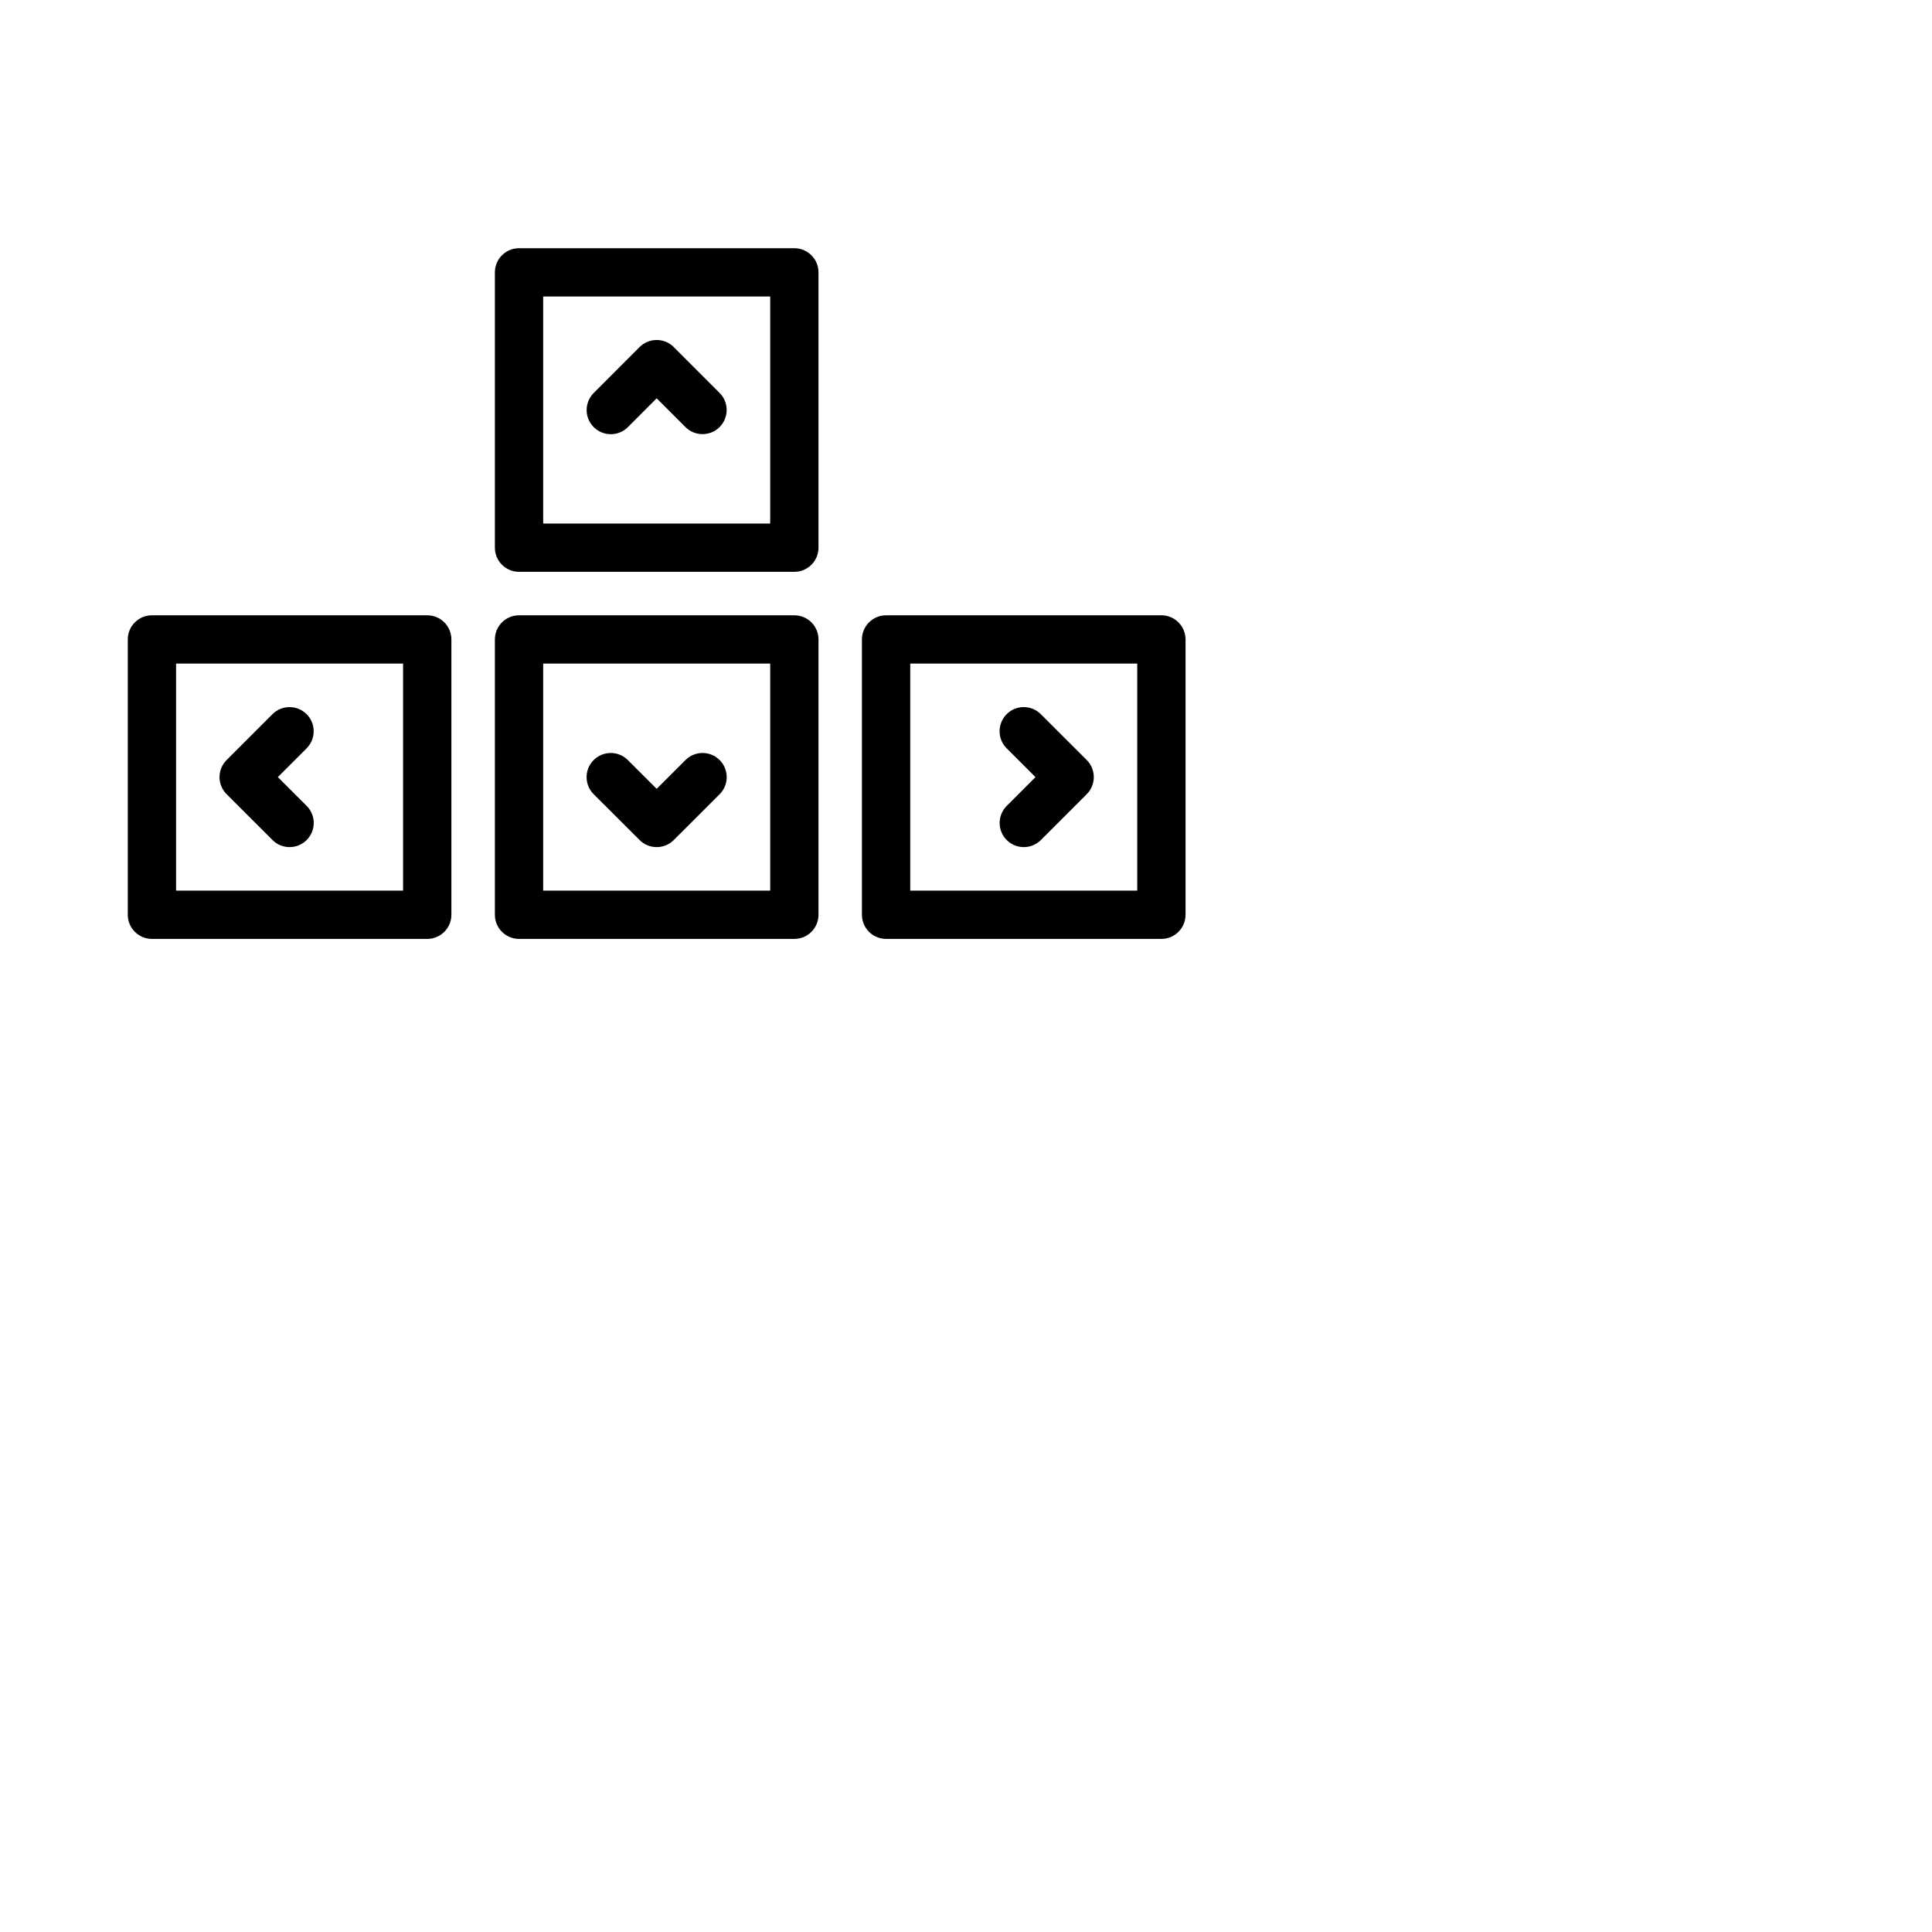
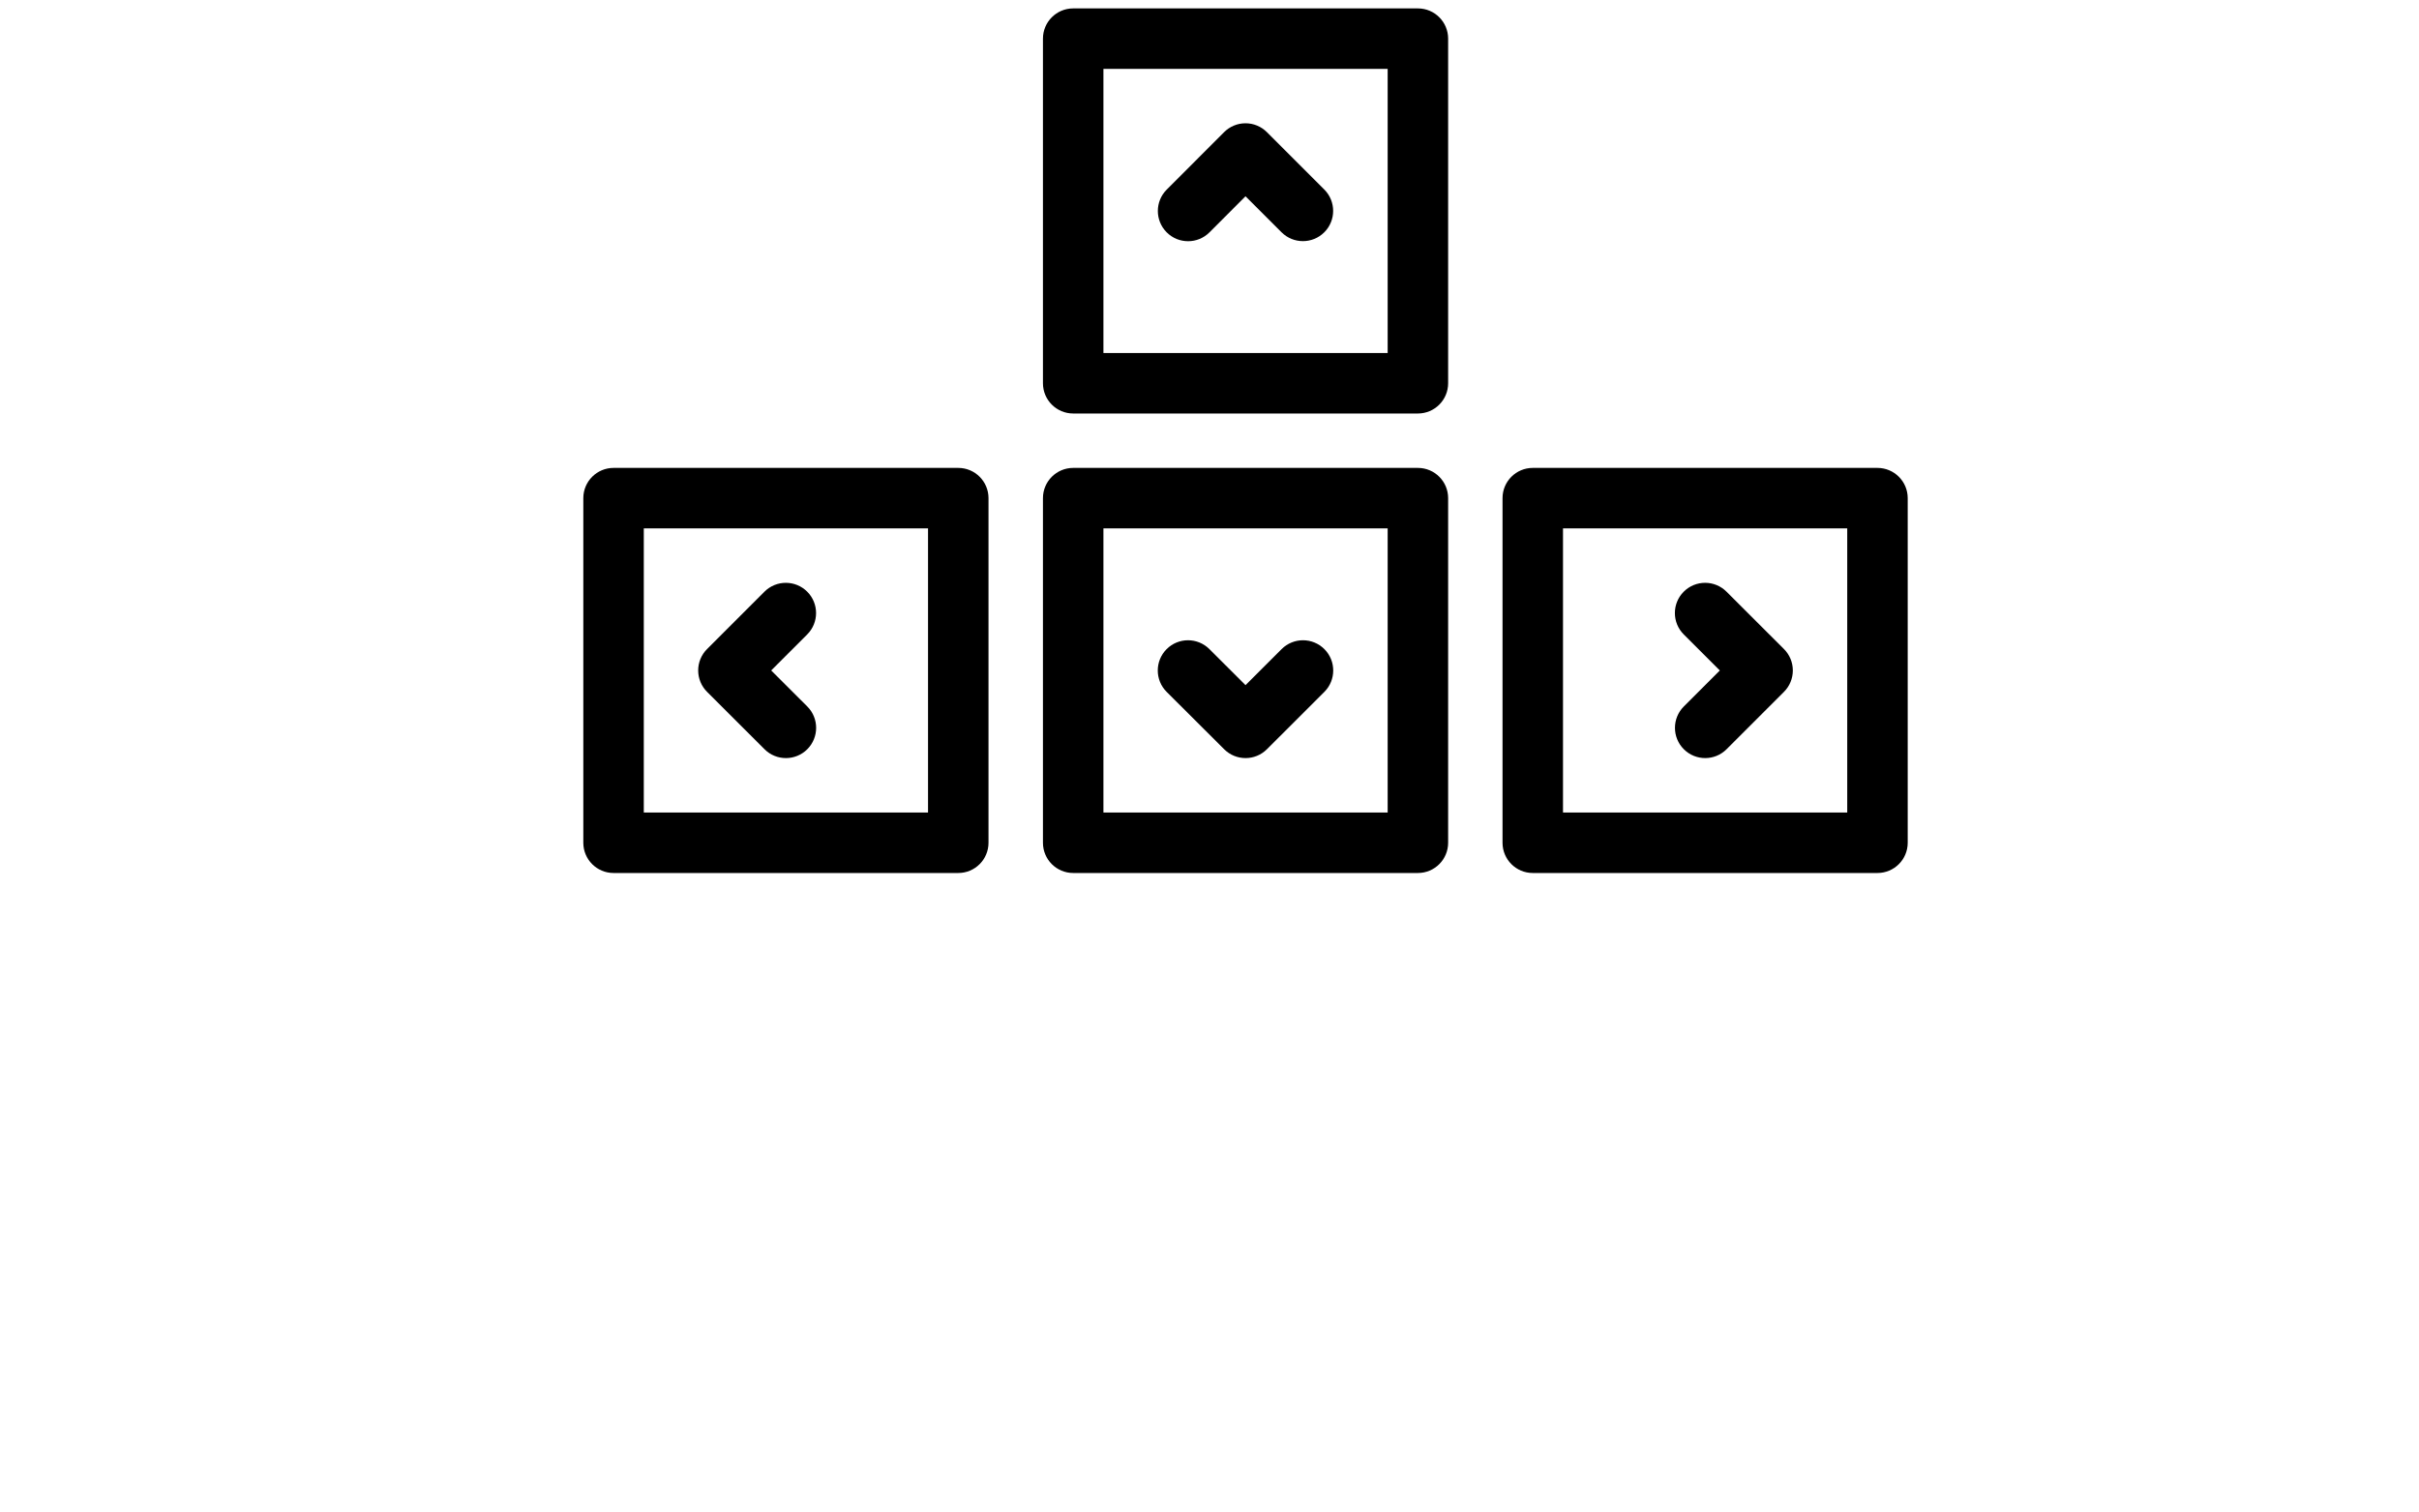
- <svg xmlns="http://www.w3.org/2000/svg" version="1.1" x="0px" y="0px" viewBox="0 0 800 800" enable-background="new 0 0 542.254 527.107" xml:space="preserve">
+ <svg xmlns="http://www.w3.org/2000/svg" version="1.1" x="0px" y="0px" viewBox="-140 100 800 500" enable-background="new 0 0 542.254 527.107" xml:space="preserve">
  <g>
    <g>
      <path d="M176.913,388.781h-114c-5.523,0-10-4.478-10-10v-114c0-5.522,4.477-10,10-10h114c5.523,0,10,4.478,10,10v114    C186.913,384.304,182.436,388.781,176.913,388.781z M72.913,368.781h94v-94h-94V368.781z" />
    </g>
    <g>
      <path d="M328.92,388.781h-114c-5.523,0-10-4.478-10-10v-114c0-5.522,4.477-10,10-10h114c5.523,0,10,4.478,10,10v114    C338.92,384.304,334.443,388.781,328.92,388.781z M224.92,368.781h94v-94h-94V368.781z" />
    </g>
    <g>
      <path d="M328.92,236.781h-114c-5.523,0-10-4.478-10-10v-114c0-5.522,4.477-10,10-10h114c5.523,0,10,4.478,10,10v114    C338.92,232.304,334.443,236.781,328.92,236.781z M224.92,216.781h94v-94h-94V216.781z" />
    </g>
    <g>
      <path d="M480.909,388.781h-114c-5.523,0-10-4.478-10-10v-114c0-5.522,4.477-10,10-10h114c5.523,0,10,4.478,10,10v114    C490.909,384.304,486.432,388.781,480.909,388.781z M376.909,368.781h94v-94h-94V368.781z" />
    </g>
    <g>
      <path d="M252.919,179.792c-2.558,0-5.115-0.975-7.067-2.925c-3.908-3.903-3.911-10.235-0.008-14.143l18.989-19.011    c1.875-1.877,4.418-2.932,7.072-2.933h0.003c2.652,0,5.195,1.054,7.071,2.929l18.986,18.986c3.905,3.905,3.905,10.237,0,14.143    c-3.905,3.904-10.237,3.904-14.143,0l-11.911-11.911l-11.919,11.932C258.042,178.814,255.48,179.792,252.919,179.792z" />
    </g>
    <g>
      <path d="M271.92,350.77c-2.555,0-5.11-0.973-7.063-2.92l-19.024-18.976c-3.91-3.9-3.918-10.231-0.018-14.142    c3.9-3.911,10.231-3.92,14.142-0.019l11.958,11.927l11.938-11.923c3.908-3.903,10.24-3.899,14.142,0.01    c3.902,3.908,3.898,10.239-0.009,14.143l-19,18.976C277.035,349.795,274.478,350.77,271.92,350.77z" />
    </g>
    <g>
      <path d="M423.933,350.769c-2.559,0-5.118-0.977-7.071-2.929c-3.905-3.905-3.905-10.237,0-14.143l11.911-11.911l-11.932-11.918    c-3.907-3.903-3.911-10.235-0.008-14.143c3.903-3.907,10.235-3.909,14.143-0.008l19.01,18.989    c1.877,1.875,2.932,4.419,2.933,7.072c0,2.653-1.053,5.198-2.929,7.074l-18.986,18.986    C429.052,349.792,426.493,350.769,423.933,350.769z" />
    </g>
    <g>
      <path d="M119.911,350.77c-2.558,0-5.115-0.975-7.067-2.925l-19.011-18.989c-1.877-1.875-2.932-4.419-2.933-7.072    s1.053-5.198,2.929-7.074l18.986-18.986c3.905-3.904,10.237-3.904,14.143,0c3.905,3.905,3.905,10.237,0,14.143l-11.912,11.911    l11.932,11.918c3.907,3.903,3.911,10.234,0.008,14.143C125.033,349.792,122.472,350.77,119.911,350.77z" />
    </g>
  </g>
  <g display="none">
    <line display="inline" fill="#000000" stroke="#000100" stroke-width="0.5" stroke-linecap="round" stroke-linejoin="round" stroke-miterlimit="10" x1="81.909" y1="36.781" x2="81.909" y2="492.781" />
    <line display="inline" fill="#000000" stroke="#000100" stroke-width="0.5" stroke-linecap="round" stroke-linejoin="round" stroke-miterlimit="10" x1="119.909" y1="36.781" x2="119.909" y2="492.781" />
    <line display="inline" fill="#000000" stroke="#000100" stroke-width="0.5" stroke-linecap="round" stroke-linejoin="round" stroke-miterlimit="10" x1="43.909" y1="36.781" x2="43.909" y2="492.781" />
    <line display="inline" fill="#000000" stroke="#000100" stroke-width="0.5" stroke-linecap="round" stroke-linejoin="round" stroke-miterlimit="10" x1="62.91" y1="36.781" x2="62.91" y2="492.781" />
    <line display="inline" fill="#000000" stroke="#000100" stroke-width="0.5" stroke-linecap="round" stroke-linejoin="round" stroke-miterlimit="10" x1="81.911" y1="36.781" x2="81.911" y2="492.781" />
    <line display="inline" fill="#000000" stroke="#000100" stroke-width="0.5" stroke-linecap="round" stroke-linejoin="round" stroke-miterlimit="10" x1="100.912" y1="36.781" x2="100.912" y2="492.781" />
    <line display="inline" fill="#000000" stroke="#000100" stroke-width="0.5" stroke-linecap="round" stroke-linejoin="round" stroke-miterlimit="10" x1="119.913" y1="36.781" x2="119.913" y2="492.781" />
    <line display="inline" fill="#000000" stroke="#000100" stroke-width="0.5" stroke-linecap="round" stroke-linejoin="round" stroke-miterlimit="10" x1="138.914" y1="36.781" x2="138.914" y2="492.781" />
    <line display="inline" fill="#000000" stroke="#000100" stroke-width="0.5" stroke-linecap="round" stroke-linejoin="round" stroke-miterlimit="10" x1="157.915" y1="36.781" x2="157.915" y2="492.781" />
    <line display="inline" fill="#000000" stroke="#000100" stroke-width="0.5" stroke-linecap="round" stroke-linejoin="round" stroke-miterlimit="10" x1="176.916" y1="36.781" x2="176.916" y2="492.781" />
    <line display="inline" fill="#000000" stroke="#000100" stroke-width="0.5" stroke-linecap="round" stroke-linejoin="round" stroke-miterlimit="10" x1="195.917" y1="36.781" x2="195.917" y2="492.781" />
    <line display="inline" fill="#000000" stroke="#000100" stroke-width="0.5" stroke-linecap="round" stroke-linejoin="round" stroke-miterlimit="10" x1="214.917" y1="36.781" x2="214.917" y2="492.781" />
    <line display="inline" fill="#000000" stroke="#000100" stroke-width="0.5" stroke-linecap="round" stroke-linejoin="round" stroke-miterlimit="10" x1="233.918" y1="36.781" x2="233.918" y2="492.781" />
    <line display="inline" fill="#000000" stroke="#000100" stroke-width="0.5" stroke-linecap="round" stroke-linejoin="round" stroke-miterlimit="10" x1="252.919" y1="36.781" x2="252.919" y2="492.781" />
    <line display="inline" fill="#000000" stroke="#000100" stroke-width="0.5" stroke-linecap="round" stroke-linejoin="round" stroke-miterlimit="10" x1="271.92" y1="36.781" x2="271.92" y2="492.781" />
    <line display="inline" fill="#000000" stroke="#000100" stroke-width="0.5" stroke-linecap="round" stroke-linejoin="round" stroke-miterlimit="10" x1="290.921" y1="36.781" x2="290.921" y2="492.781" />
    <line display="inline" fill="#000000" stroke="#000100" stroke-width="0.5" stroke-linecap="round" stroke-linejoin="round" stroke-miterlimit="10" x1="309.922" y1="36.781" x2="309.922" y2="492.781" />
    <line display="inline" fill="#000000" stroke="#000100" stroke-width="0.5" stroke-linecap="round" stroke-linejoin="round" stroke-miterlimit="10" x1="328.923" y1="36.781" x2="328.923" y2="492.781" />
    <line display="inline" fill="#000000" stroke="#000100" stroke-width="0.5" stroke-linecap="round" stroke-linejoin="round" stroke-miterlimit="10" x1="347.924" y1="36.781" x2="347.924" y2="492.781" />
    <line display="inline" fill="#000000" stroke="#000100" stroke-width="0.5" stroke-linecap="round" stroke-linejoin="round" stroke-miterlimit="10" x1="366.925" y1="36.781" x2="366.925" y2="492.781" />
    <line display="inline" fill="#000000" stroke="#000100" stroke-width="0.5" stroke-linecap="round" stroke-linejoin="round" stroke-miterlimit="10" x1="385.926" y1="36.781" x2="385.926" y2="492.781" />
    <line display="inline" fill="#000000" stroke="#000100" stroke-width="0.5" stroke-linecap="round" stroke-linejoin="round" stroke-miterlimit="10" x1="404.927" y1="36.781" x2="404.927" y2="492.781" />
    <line display="inline" fill="#000000" stroke="#000100" stroke-width="0.5" stroke-linecap="round" stroke-linejoin="round" stroke-miterlimit="10" x1="423.928" y1="36.781" x2="423.928" y2="492.781" />
    <line display="inline" fill="#000000" stroke="#000100" stroke-width="0.5" stroke-linecap="round" stroke-linejoin="round" stroke-miterlimit="10" x1="442.929" y1="36.781" x2="442.929" y2="492.781" />
    <line display="inline" fill="#000000" stroke="#000100" stroke-width="0.5" stroke-linecap="round" stroke-linejoin="round" stroke-miterlimit="10" x1="461.93" y1="36.781" x2="461.93" y2="492.781" />
    <line display="inline" fill="#000000" stroke="#000100" stroke-width="0.5" stroke-linecap="round" stroke-linejoin="round" stroke-miterlimit="10" x1="480.931" y1="36.781" x2="480.931" y2="492.781" />
    <line display="inline" fill="#000000" stroke="#000100" stroke-width="0.5" stroke-linecap="round" stroke-linejoin="round" stroke-miterlimit="10" x1="157.909" y1="36.781" x2="157.909" y2="492.781" />
    <line display="inline" fill="#000000" stroke="#000100" stroke-width="0.5" stroke-linecap="round" stroke-linejoin="round" stroke-miterlimit="10" x1="195.909" y1="36.781" x2="195.909" y2="492.781" />
    <line display="inline" fill="#000000" stroke="#000100" stroke-width="0.5" stroke-linecap="round" stroke-linejoin="round" stroke-miterlimit="10" x1="233.909" y1="36.781" x2="233.909" y2="492.781" />
    <line display="inline" fill="#000000" stroke="#000100" stroke-width="0.5" stroke-linecap="round" stroke-linejoin="round" stroke-miterlimit="10" x1="271.909" y1="36.781" x2="271.909" y2="492.781" />
    <line display="inline" fill="#000000" stroke="#000100" stroke-width="0.5" stroke-linecap="round" stroke-linejoin="round" stroke-miterlimit="10" x1="309.909" y1="36.781" x2="309.909" y2="492.781" />
    <line display="inline" fill="#000000" stroke="#000100" stroke-width="0.5" stroke-linecap="round" stroke-linejoin="round" stroke-miterlimit="10" x1="347.909" y1="36.781" x2="347.909" y2="492.781" />
    <line display="inline" fill="#000000" stroke="#000100" stroke-width="0.5" stroke-linecap="round" stroke-linejoin="round" stroke-miterlimit="10" x1="385.909" y1="36.781" x2="385.909" y2="492.781" />
    <line display="inline" fill="#000000" stroke="#000100" stroke-width="0.5" stroke-linecap="round" stroke-linejoin="round" stroke-miterlimit="10" x1="423.909" y1="36.781" x2="423.909" y2="492.781" />
    <line display="inline" fill="#000000" stroke="#000100" stroke-width="0.5" stroke-linecap="round" stroke-linejoin="round" stroke-miterlimit="10" x1="461.909" y1="36.781" x2="461.909" y2="492.781" />
    <line display="inline" fill="#000000" stroke="#000100" stroke-width="0.5" stroke-linecap="round" stroke-linejoin="round" stroke-miterlimit="10" x1="499.909" y1="36.781" x2="499.909" y2="492.781" />
    <line display="inline" fill="#000000" stroke="#000100" stroke-width="0.5" stroke-linecap="round" stroke-linejoin="round" stroke-miterlimit="10" x1="43.909" y1="112.781" x2="499.909" y2="112.781" />
    <line display="inline" fill="#000000" stroke="#000100" stroke-width="0.5" stroke-linecap="round" stroke-linejoin="round" stroke-miterlimit="10" x1="43.909" y1="36.781" x2="499.909" y2="36.781" />
    <line display="inline" fill="#000000" stroke="#000100" stroke-width="0.5" stroke-linecap="round" stroke-linejoin="round" stroke-miterlimit="10" x1="43.909" y1="55.781" x2="499.909" y2="55.781" />
    <line display="inline" fill="#000000" stroke="#000100" stroke-width="0.5" stroke-linecap="round" stroke-linejoin="round" stroke-miterlimit="10" x1="43.909" y1="74.781" x2="499.909" y2="74.781" />
    <line display="inline" fill="#000000" stroke="#000100" stroke-width="0.5" stroke-linecap="round" stroke-linejoin="round" stroke-miterlimit="10" x1="43.909" y1="93.781" x2="499.909" y2="93.781" />
    <line display="inline" fill="#000000" stroke="#000100" stroke-width="0.5" stroke-linecap="round" stroke-linejoin="round" stroke-miterlimit="10" x1="43.909" y1="112.781" x2="499.909" y2="112.781" />
    <line display="inline" fill="#000000" stroke="#000100" stroke-width="0.5" stroke-linecap="round" stroke-linejoin="round" stroke-miterlimit="10" x1="43.909" y1="131.781" x2="499.909" y2="131.781" />
    <line display="inline" fill="#000000" stroke="#000100" stroke-width="0.5" stroke-linecap="round" stroke-linejoin="round" stroke-miterlimit="10" x1="43.909" y1="150.781" x2="499.909" y2="150.781" />
    <line display="inline" fill="#000000" stroke="#000100" stroke-width="0.5" stroke-linecap="round" stroke-linejoin="round" stroke-miterlimit="10" x1="43.909" y1="169.781" x2="499.909" y2="169.781" />
    <line display="inline" fill="#000000" stroke="#000100" stroke-width="0.5" stroke-linecap="round" stroke-linejoin="round" stroke-miterlimit="10" x1="43.909" y1="188.781" x2="499.909" y2="188.781" />
    <line display="inline" fill="#000000" stroke="#000100" stroke-width="0.5" stroke-linecap="round" stroke-linejoin="round" stroke-miterlimit="10" x1="43.909" y1="207.781" x2="499.909" y2="207.781" />
    <line display="inline" fill="#000000" stroke="#000100" stroke-width="0.5" stroke-linecap="round" stroke-linejoin="round" stroke-miterlimit="10" x1="43.909" y1="226.781" x2="499.909" y2="226.781" />
    <line display="inline" fill="#000000" stroke="#000100" stroke-width="0.5" stroke-linecap="round" stroke-linejoin="round" stroke-miterlimit="10" x1="43.909" y1="245.781" x2="499.909" y2="245.781" />
    <line display="inline" fill="#000000" stroke="#000100" stroke-width="0.5" stroke-linecap="round" stroke-linejoin="round" stroke-miterlimit="10" x1="43.909" y1="264.781" x2="499.909" y2="264.781" />
    <line display="inline" fill="#000000" stroke="#000100" stroke-width="0.5" stroke-linecap="round" stroke-linejoin="round" stroke-miterlimit="10" x1="43.909" y1="283.781" x2="499.909" y2="283.781" />
    <line display="inline" fill="#000000" stroke="#000100" stroke-width="0.5" stroke-linecap="round" stroke-linejoin="round" stroke-miterlimit="10" x1="43.909" y1="302.781" x2="499.909" y2="302.781" />
    <line display="inline" fill="#000000" stroke="#000100" stroke-width="0.5" stroke-linecap="round" stroke-linejoin="round" stroke-miterlimit="10" x1="43.909" y1="321.781" x2="499.909" y2="321.781" />
    <line display="inline" fill="#000000" stroke="#000100" stroke-width="0.5" stroke-linecap="round" stroke-linejoin="round" stroke-miterlimit="10" x1="43.909" y1="340.781" x2="499.909" y2="340.781" />
    <line display="inline" fill="#000000" stroke="#000100" stroke-width="0.5" stroke-linecap="round" stroke-linejoin="round" stroke-miterlimit="10" x1="43.909" y1="359.781" x2="499.909" y2="359.781" />
    <line display="inline" fill="#000000" stroke="#000100" stroke-width="0.5" stroke-linecap="round" stroke-linejoin="round" stroke-miterlimit="10" x1="43.909" y1="378.781" x2="499.909" y2="378.781" />
    <line display="inline" fill="#000000" stroke="#000100" stroke-width="0.5" stroke-linecap="round" stroke-linejoin="round" stroke-miterlimit="10" x1="43.909" y1="397.781" x2="499.909" y2="397.781" />
    <line display="inline" fill="#000000" stroke="#000100" stroke-width="0.5" stroke-linecap="round" stroke-linejoin="round" stroke-miterlimit="10" x1="43.909" y1="416.781" x2="499.909" y2="416.781" />
    <line display="inline" fill="#000000" stroke="#000100" stroke-width="0.5" stroke-linecap="round" stroke-linejoin="round" stroke-miterlimit="10" x1="43.909" y1="435.781" x2="499.909" y2="435.781" />
    <line display="inline" fill="#000000" stroke="#000100" stroke-width="0.5" stroke-linecap="round" stroke-linejoin="round" stroke-miterlimit="10" x1="43.909" y1="454.781" x2="499.909" y2="454.781" />
    <line display="inline" fill="#000000" stroke="#000100" stroke-width="0.5" stroke-linecap="round" stroke-linejoin="round" stroke-miterlimit="10" x1="43.909" y1="473.781" x2="499.909" y2="473.781" />
    <line display="inline" fill="#000000" stroke="#000100" stroke-width="0.5" stroke-linecap="round" stroke-linejoin="round" stroke-miterlimit="10" x1="43.909" y1="492.781" x2="499.909" y2="492.781" />
    <line display="inline" fill="#000000" stroke="#000100" stroke-width="0.5" stroke-linecap="round" stroke-linejoin="round" stroke-miterlimit="10" x1="43.909" y1="74.781" x2="499.909" y2="74.781" />
    <line display="inline" fill="#000000" stroke="#000100" stroke-width="0.5" stroke-linecap="round" stroke-linejoin="round" stroke-miterlimit="10" x1="43.909" y1="150.781" x2="499.909" y2="150.781" />
    <line display="inline" fill="#000000" stroke="#000100" stroke-width="0.5" stroke-linecap="round" stroke-linejoin="round" stroke-miterlimit="10" x1="43.909" y1="188.781" x2="499.909" y2="188.781" />
    <line display="inline" fill="#000000" stroke="#000100" stroke-width="0.5" stroke-linecap="round" stroke-linejoin="round" stroke-miterlimit="10" x1="43.909" y1="226.781" x2="499.909" y2="226.781" />
    <line display="inline" fill="#000000" stroke="#000100" stroke-width="0.5" stroke-linecap="round" stroke-linejoin="round" stroke-miterlimit="10" x1="43.909" y1="264.781" x2="499.909" y2="264.781" />
    <line display="inline" fill="#000000" stroke="#000100" stroke-width="0.5" stroke-linecap="round" stroke-linejoin="round" stroke-miterlimit="10" x1="43.909" y1="302.781" x2="499.909" y2="302.781" />
    <line display="inline" fill="#000000" stroke="#000100" stroke-width="0.5" stroke-linecap="round" stroke-linejoin="round" stroke-miterlimit="10" x1="43.909" y1="340.781" x2="499.909" y2="340.781" />
    <line display="inline" fill="#000000" stroke="#000100" stroke-width="0.5" stroke-linecap="round" stroke-linejoin="round" stroke-miterlimit="10" x1="43.909" y1="378.781" x2="499.909" y2="378.781" />
    <line display="inline" fill="#000000" stroke="#000100" stroke-width="0.5" stroke-linecap="round" stroke-linejoin="round" stroke-miterlimit="10" x1="43.909" y1="416.781" x2="499.909" y2="416.781" />
    <line display="inline" fill="#000000" stroke="#000100" stroke-width="0.5" stroke-linecap="round" stroke-linejoin="round" stroke-miterlimit="10" x1="43.909" y1="454.781" x2="499.909" y2="454.781" />
    <line display="inline" fill="#000000" stroke="#000100" stroke-width="0.5" stroke-linecap="round" stroke-linejoin="round" stroke-miterlimit="10" x1="43.909" y1="492.781" x2="499.909" y2="492.781" />
    <line display="inline" fill="#000000" stroke="#000100" stroke-width="0.5" stroke-linecap="round" stroke-linejoin="round" stroke-miterlimit="10" x1="43.909" y1="36.781" x2="499.909" y2="492.781" />
    <line display="inline" fill="#000000" stroke="#000100" stroke-width="0.5" stroke-linecap="round" stroke-linejoin="round" stroke-miterlimit="10" x1="43.909" y1="74.781" x2="461.909" y2="492.781" />
    <line display="inline" fill="#000000" stroke="#000100" stroke-width="0.5" stroke-linecap="round" stroke-linejoin="round" stroke-miterlimit="10" x1="43.909" y1="112.781" x2="423.909" y2="492.781" />
    <line display="inline" fill="#000000" stroke="#000100" stroke-width="0.5" stroke-linecap="round" stroke-linejoin="round" stroke-miterlimit="10" x1="43.909" y1="150.781" x2="385.909" y2="492.781" />
    <line display="inline" fill="#000000" stroke="#000100" stroke-width="0.5" stroke-linecap="round" stroke-linejoin="round" stroke-miterlimit="10" x1="43.909" y1="188.781" x2="347.909" y2="492.781" />
    <line display="inline" fill="#000000" stroke="#000100" stroke-width="0.5" stroke-linecap="round" stroke-linejoin="round" stroke-miterlimit="10" x1="43.909" y1="226.781" x2="309.909" y2="492.781" />
    <line display="inline" fill="#000000" stroke="#000100" stroke-width="0.5" stroke-linecap="round" stroke-linejoin="round" stroke-miterlimit="10" x1="43.909" y1="264.781" x2="271.909" y2="492.781" />
    <line display="inline" fill="#000000" stroke="#000100" stroke-width="0.5" stroke-linecap="round" stroke-linejoin="round" stroke-miterlimit="10" x1="43.909" y1="302.781" x2="233.909" y2="492.781" />
    <line display="inline" fill="#000000" stroke="#000100" stroke-width="0.5" stroke-linecap="round" stroke-linejoin="round" stroke-miterlimit="10" x1="43.909" y1="340.781" x2="195.909" y2="492.781" />
    <line display="inline" fill="#000000" stroke="#000100" stroke-width="0.5" stroke-linecap="round" stroke-linejoin="round" stroke-miterlimit="10" x1="43.909" y1="378.781" x2="157.909" y2="492.781" />
    <line display="inline" fill="#000000" stroke="#000100" stroke-width="0.5" stroke-linecap="round" stroke-linejoin="round" stroke-miterlimit="10" x1="43.909" y1="416.781" x2="119.909" y2="492.781" />
    <line display="inline" fill="#000000" stroke="#000100" stroke-width="0.5" stroke-linecap="round" stroke-linejoin="round" stroke-miterlimit="10" x1="43.909" y1="454.781" x2="81.909" y2="492.781" />
    <line display="inline" fill="#000000" stroke="#000100" stroke-width="0.5" stroke-linecap="round" stroke-linejoin="round" stroke-miterlimit="10" x1="499.909" y1="454.781" x2="81.909" y2="36.781" />
    <line display="inline" fill="#000000" stroke="#000100" stroke-width="0.5" stroke-linecap="round" stroke-linejoin="round" stroke-miterlimit="10" x1="499.909" y1="416.781" x2="119.909" y2="36.781" />
    <line display="inline" fill="#000000" stroke="#000100" stroke-width="0.5" stroke-linecap="round" stroke-linejoin="round" stroke-miterlimit="10" x1="499.909" y1="378.781" x2="157.909" y2="36.781" />
    <line display="inline" fill="#000000" stroke="#000100" stroke-width="0.5" stroke-linecap="round" stroke-linejoin="round" stroke-miterlimit="10" x1="499.909" y1="340.781" x2="195.909" y2="36.781" />
    <line display="inline" fill="#000000" stroke="#000100" stroke-width="0.5" stroke-linecap="round" stroke-linejoin="round" stroke-miterlimit="10" x1="499.909" y1="302.781" x2="233.909" y2="36.781" />
    <line display="inline" fill="#000000" stroke="#000100" stroke-width="0.5" stroke-linecap="round" stroke-linejoin="round" stroke-miterlimit="10" x1="499.909" y1="264.781" x2="271.909" y2="36.781" />
    <line display="inline" fill="#000000" stroke="#000100" stroke-width="0.5" stroke-linecap="round" stroke-linejoin="round" stroke-miterlimit="10" x1="499.909" y1="226.781" x2="309.909" y2="36.781" />
    <line display="inline" fill="#000000" stroke="#000100" stroke-width="0.5" stroke-linecap="round" stroke-linejoin="round" stroke-miterlimit="10" x1="499.909" y1="188.781" x2="347.909" y2="36.781" />
    <line display="inline" fill="#000000" stroke="#000100" stroke-width="0.5" stroke-linecap="round" stroke-linejoin="round" stroke-miterlimit="10" x1="499.909" y1="150.781" x2="385.909" y2="36.781" />
    <line display="inline" fill="#000000" stroke="#000100" stroke-width="0.5" stroke-linecap="round" stroke-linejoin="round" stroke-miterlimit="10" x1="499.909" y1="112.781" x2="423.909" y2="36.781" />
    <line display="inline" fill="#000000" stroke="#000100" stroke-width="0.5" stroke-linecap="round" stroke-linejoin="round" stroke-miterlimit="10" x1="499.909" y1="74.781" x2="461.909" y2="36.781" />
    <line display="inline" fill="#000000" stroke="#000100" stroke-width="0.5" stroke-linecap="round" stroke-linejoin="round" stroke-miterlimit="10" x1="499.909" y1="36.781" x2="43.909" y2="492.781" />
    <line display="inline" fill="#000000" stroke="#000100" stroke-width="0.5" stroke-linecap="round" stroke-linejoin="round" stroke-miterlimit="10" x1="461.909" y1="36.781" x2="43.909" y2="454.781" />
    <line display="inline" fill="#000000" stroke="#000100" stroke-width="0.5" stroke-linecap="round" stroke-linejoin="round" stroke-miterlimit="10" x1="423.909" y1="36.781" x2="43.909" y2="416.781" />
    <line display="inline" fill="#000000" stroke="#000100" stroke-width="0.5" stroke-linecap="round" stroke-linejoin="round" stroke-miterlimit="10" x1="385.909" y1="36.781" x2="43.909" y2="378.781" />
    <line display="inline" fill="#000000" stroke="#000100" stroke-width="0.5" stroke-linecap="round" stroke-linejoin="round" stroke-miterlimit="10" x1="347.909" y1="36.781" x2="43.909" y2="340.781" />
    <line display="inline" fill="#000000" stroke="#000100" stroke-width="0.5" stroke-linecap="round" stroke-linejoin="round" stroke-miterlimit="10" x1="309.909" y1="36.781" x2="43.909" y2="302.781" />
    <line display="inline" fill="#000000" stroke="#000100" stroke-width="0.5" stroke-linecap="round" stroke-linejoin="round" stroke-miterlimit="10" x1="271.909" y1="36.781" x2="43.909" y2="264.781" />
    <line display="inline" fill="#000000" stroke="#000100" stroke-width="0.5" stroke-linecap="round" stroke-linejoin="round" stroke-miterlimit="10" x1="233.909" y1="36.781" x2="43.909" y2="226.781" />
    <line display="inline" fill="#000000" stroke="#000100" stroke-width="0.5" stroke-linecap="round" stroke-linejoin="round" stroke-miterlimit="10" x1="195.909" y1="36.781" x2="43.909" y2="188.781" />
    <line display="inline" fill="#000000" stroke="#000100" stroke-width="0.5" stroke-linecap="round" stroke-linejoin="round" stroke-miterlimit="10" x1="157.91" y1="36.781" x2="43.909" y2="150.781" />
    <line display="inline" fill="#000000" stroke="#000100" stroke-width="0.5" stroke-linecap="round" stroke-linejoin="round" stroke-miterlimit="10" x1="119.91" y1="36.781" x2="43.91" y2="112.781" />
    <line display="inline" fill="#000000" stroke="#000100" stroke-width="0.5" stroke-linecap="round" stroke-linejoin="round" stroke-miterlimit="10" x1="81.91" y1="36.781" x2="43.91" y2="74.781" />
    <line display="inline" fill="#000000" stroke="#000100" stroke-width="0.5" stroke-linecap="round" stroke-linejoin="round" stroke-miterlimit="10" x1="81.909" y1="492.781" x2="499.909" y2="74.781" />
    <line display="inline" fill="#000000" stroke="#000100" stroke-width="0.5" stroke-linecap="round" stroke-linejoin="round" stroke-miterlimit="10" x1="119.909" y1="492.781" x2="499.909" y2="112.781" />
    <line display="inline" fill="#000000" stroke="#000100" stroke-width="0.5" stroke-linecap="round" stroke-linejoin="round" stroke-miterlimit="10" x1="157.909" y1="492.781" x2="499.909" y2="150.781" />
    <line display="inline" fill="#000000" stroke="#000100" stroke-width="0.5" stroke-linecap="round" stroke-linejoin="round" stroke-miterlimit="10" x1="195.909" y1="492.781" x2="499.909" y2="188.781" />
    <line display="inline" fill="#000000" stroke="#000100" stroke-width="0.5" stroke-linecap="round" stroke-linejoin="round" stroke-miterlimit="10" x1="233.909" y1="492.781" x2="499.909" y2="226.781" />
    <line display="inline" fill="#000000" stroke="#000100" stroke-width="0.5" stroke-linecap="round" stroke-linejoin="round" stroke-miterlimit="10" x1="271.909" y1="492.781" x2="499.909" y2="264.781" />
    <line display="inline" fill="#000000" stroke="#000100" stroke-width="0.5" stroke-linecap="round" stroke-linejoin="round" stroke-miterlimit="10" x1="309.909" y1="492.781" x2="499.909" y2="302.781" />
    <line display="inline" fill="#000000" stroke="#000100" stroke-width="0.5" stroke-linecap="round" stroke-linejoin="round" stroke-miterlimit="10" x1="347.909" y1="492.781" x2="499.909" y2="340.781" />
    <line display="inline" fill="#000000" stroke="#000100" stroke-width="0.5" stroke-linecap="round" stroke-linejoin="round" stroke-miterlimit="10" x1="385.909" y1="492.781" x2="499.909" y2="378.781" />
    <line display="inline" fill="#000000" stroke="#000100" stroke-width="0.5" stroke-linecap="round" stroke-linejoin="round" stroke-miterlimit="10" x1="423.909" y1="492.781" x2="499.909" y2="416.781" />
    <line display="inline" fill="#000000" stroke="#000100" stroke-width="0.5" stroke-linecap="round" stroke-linejoin="round" stroke-miterlimit="10" x1="461.909" y1="492.781" x2="499.909" y2="454.781" />
    <circle display="inline" fill="#000000" stroke="#000100" stroke-width="0.5" stroke-linecap="round" stroke-linejoin="round" stroke-miterlimit="10" cx="271.909" cy="264.781" r="228" />
  </g>
</svg>
